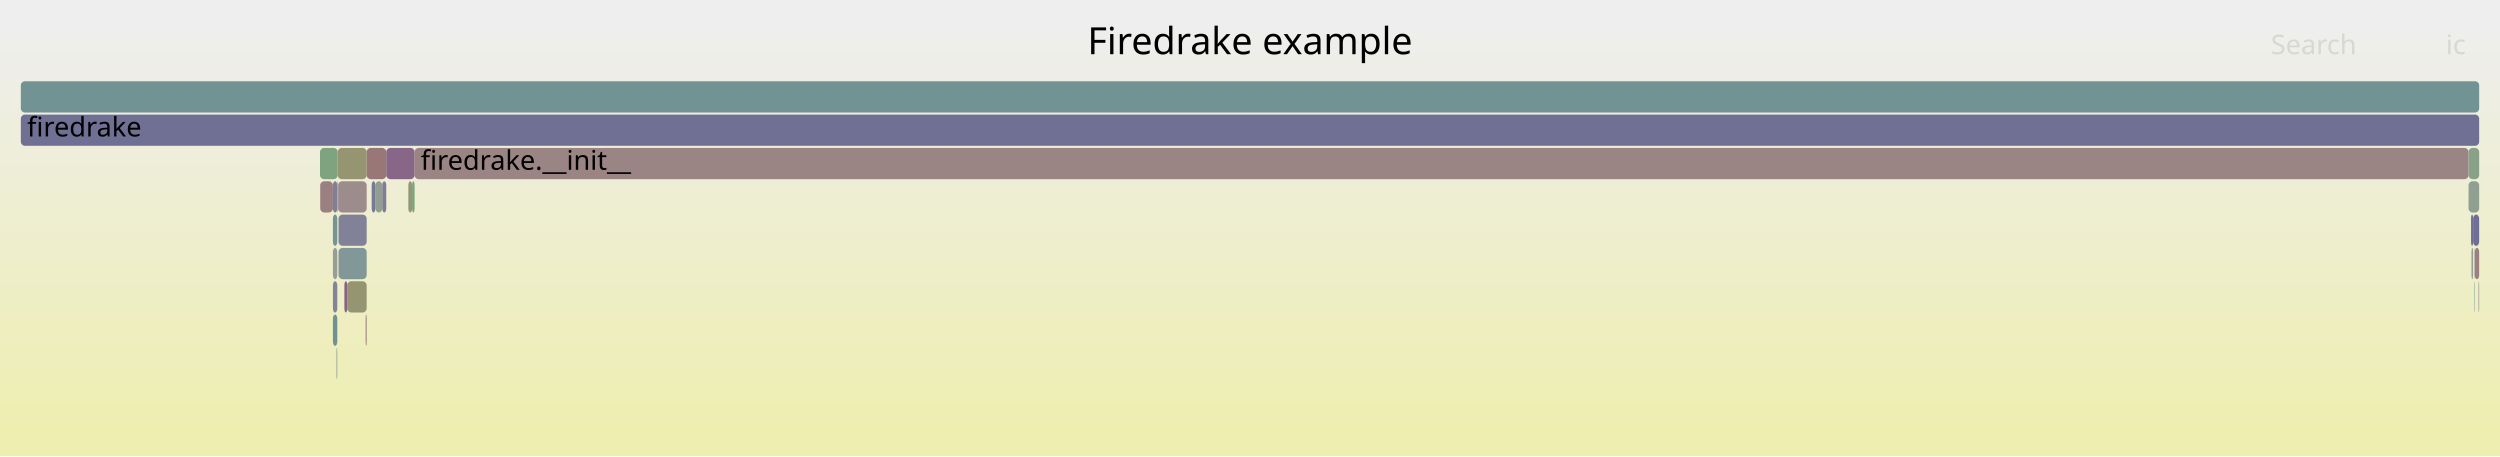
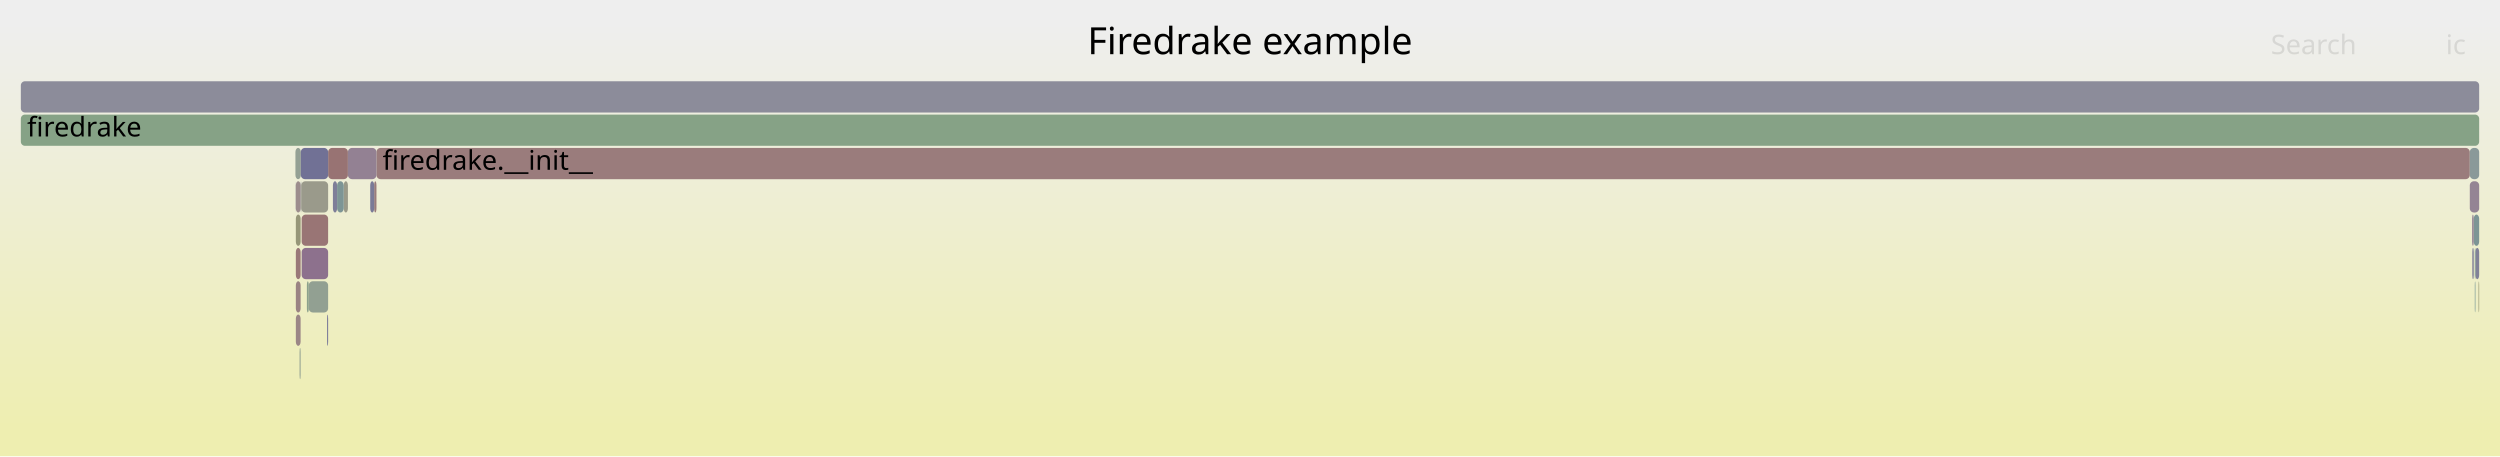
<svg xmlns="http://www.w3.org/2000/svg" version="1.1" width="1200" height="219" viewBox="0 0 1200 219">
  <defs>
    <linearGradient id="background" y1="0" y2="1" x1="0" x2="0">
      <stop stop-color="#eeeeee" offset="5%" />
      <stop stop-color="#eeeeb0" offset="95%" />
    </linearGradient>
  </defs>
  <style type="text/css">
	text { font-family:Verdana; font-size:13px; fill:rgb(0,0,0); }
	#search, #ignorecase { opacity:0.1; cursor:pointer; }
	#search:hover, #search.show, #ignorecase:hover, #ignorecase.show { opacity:1; }
	#subtitle { text-anchor:middle; font-color:rgb(160,160,160); }
	#title { text-anchor:middle; font-size:18px}
	#unzoom { cursor:pointer; }
	#frames &gt; *:hover { stroke:black; stroke-width:0.5; cursor:pointer; }
	.hide { display:none; }
	.parent { opacity:0.5; }
</style>
  <rect x="0.0" y="0" width="1200.0" height="219.0" fill="url(#background)" />
  <text id="title" x="600.00" y="26">Firedrake example</text>
  <text id="details" x="10.00" y="201"> </text>
  <text id="unzoom" x="10.00" y="26" class="hide">Reset Zoom</text>
  <text id="search" x="1090.00" y="26">Search</text>
  <text id="ignorecase" x="1174.00" y="26">ic</text>
  <text id="matched" x="1090.00" y="201"> </text>
  <g id="frames">
    <g>
-       <rect x="1187.9" y="119" width="2.1" height="15.0" fill="rgb(154.066,127.842,127.842)" rx="2" ry="2" />
-       <text x="1190.92" y="129.5" />
+       <rect x="180.7" y="71" width="1004.8" height="15.0" fill="rgb(153.568,124.019,124.019)" rx="2" ry="2" />
+       <text x="183.66" y="81.5">firedrake.__init__</text>
    </g>
    <g>
-       <rect x="162.5" y="103" width="13.5" height="15.0" fill="rgb(128.776,128.776,152.344)" rx="2" ry="2" />
-       <text x="165.53" y="113.5" />
+       <rect x="144.8" y="119" width="12.7" height="15.0" fill="rgb(140.537,113.25,140.537)" rx="2" ry="2" />
+       <text x="147.81" y="129.5" />
    </g>
    <g>
-       <rect x="162.3" y="87" width="13.7" height="15.0" fill="rgb(155.697,140.347,140.347)" rx="2" ry="2" />
-       <text x="165.28" y="97.5" />
+       <rect x="144.8" y="103" width="12.7" height="15.0" fill="rgb(152.627,116.807,116.807)" rx="2" ry="2" />
+       <text x="147.81" y="113.5" />
    </g>
    <g>
-       <rect x="180.2" y="87" width="3.3" height="15.0" fill="rgb(144.179,160.25,144.179)" rx="2" ry="2" />
-       <text x="183.20" y="97.5" />
+       <rect x="144.3" y="87" width="0.1" height="15.0" fill="rgb(110.029,145.563,145.563)" rx="2" ry="2" />
+       <text x="147.28" y="97.5" />
    </g>
    <g>
-       <rect x="1187.7" y="119" width="0.2" height="15.0" fill="rgb(156.439,146.032,146.032)" rx="2" ry="2" />
-       <text x="1190.70" y="129.5" />
+       <rect x="141.9" y="87" width="0.1" height="15.0" fill="rgb(137.695,137.695,154.07)" rx="2" ry="2" />
+       <text x="144.89" y="97.5" />
    </g>
    <g>
-       <rect x="162.1" y="71" width="13.9" height="15.0" fill="rgb(148.629,148.629,112.588)" rx="2" ry="2" />
-       <text x="165.09" y="81.5" />
+       <rect x="157.0" y="151" width="0.5" height="15.0" fill="rgb(119.353,119.353,150.52)" rx="2" ry="2" />
+       <text x="160.02" y="161.5" />
    </g>
    <g>
-       <rect x="161.5" y="167" width="0.4" height="15.0" fill="rgb(147.25,159.75,147.25)" rx="2" ry="2" />
-       <text x="164.49" y="177.5" />
+       <rect x="144.4" y="87" width="0.2" height="15.0" fill="rgb(125.173,125.173,151.646)" rx="2" ry="2" />
+       <text x="147.43" y="97.5" />
    </g>
    <g>
-       <rect x="1186.1" y="103" width="1.0" height="15.0" fill="rgb(111.374,111.374,148.976)" rx="2" ry="2" />
-       <text x="1189.10" y="113.5" />
+       <rect x="1187.9" y="135" width="0.3" height="15.0" fill="rgb(115.219,146.909,146.909)" rx="2" ry="2" />
+       <text x="1190.94" y="145.5" />
    </g>
    <g>
-       <rect x="10.0" y="55" width="1180.0" height="15.0" fill="rgb(112.254,112.254,149.146)" rx="2" ry="2" />
+       <rect x="165.0" y="87" width="2.0" height="15.0" fill="rgb(153.658,153.658,136.96)" rx="2" ry="2" />
+       <text x="168.04" y="97.5" />
+     </g>
+     <g>
+       <rect x="1187.4" y="103" width="2.6" height="15.0" fill="rgb(125.178,149.491,149.491)" rx="2" ry="2" />
+       <text x="1190.41" y="113.5" />
+     </g>
+     <g>
+       <rect x="157.5" y="71" width="9.5" height="15.0" fill="rgb(152.448,115.438,115.438)" rx="2" ry="2" />
+       <text x="160.46" y="81.5" />
+     </g>
+     <g>
+       <rect x="1186.6" y="103" width="0.8" height="15.0" fill="rgb(148.501,133.659,148.501)" rx="2" ry="2" />
+       <text x="1189.59" y="113.5" />
+     </g>
+     <g>
+       <rect x="167.0" y="71" width="13.7" height="15.0" fill="rgb(146.526,128.599,146.526)" rx="2" ry="2" />
+       <text x="169.96" y="81.5" />
+     </g>
+     <g>
+       <rect x="142.0" y="151" width="2.3" height="15.0" fill="rgb(154.875,134.042,134.042)" rx="2" ry="2" />
+       <text x="145.02" y="161.5" />
+     </g>
+     <g>
+       <rect x="10.0" y="55" width="1180.0" height="15.0" fill="rgb(134.393,161.843,134.393)" rx="2" ry="2" />
      <text x="13.00" y="65.5">firedrake</text>
    </g>
    <g>
-       <rect x="1187.1" y="103" width="2.9" height="15.0" fill="rgb(111.483,111.483,148.997)" rx="2" ry="2" />
-       <text x="1190.13" y="113.5" />
+       <rect x="143.8" y="167" width="0.5" height="15.0" fill="rgb(145.593,160.02,145.593)" rx="2" ry="2" />
+       <text x="146.80" y="177.5" />
    </g>
    <g>
-       <rect x="162.5" y="119" width="13.5" height="15.0" fill="rgb(129.757,150.678,150.678)" rx="2" ry="2" />
-       <text x="165.53" y="129.5" />
+       <rect x="141.8" y="71" width="2.6" height="15.0" fill="rgb(147.751,159.668,147.751)" rx="2" ry="2" />
+       <text x="144.76" y="81.5" />
    </g>
    <g>
-       <rect x="183.5" y="87" width="1.9" height="15.0" fill="rgb(125.21,125.21,151.654)" rx="2" ry="2" />
-       <text x="186.46" y="97.5" />
+       <rect x="144.6" y="87" width="12.9" height="15.0" fill="rgb(153.989,153.989,138.561)" rx="2" ry="2" />
+       <text x="147.60" y="97.5" />
    </g>
    <g>
-       <rect x="1186.3" y="119" width="0.8" height="15.0" fill="rgb(150.029,159.298,150.029)" rx="2" ry="2" />
-       <text x="1189.26" y="129.5" />
+       <rect x="142.0" y="135" width="2.3" height="15.0" fill="rgb(154.427,130.609,130.609)" rx="2" ry="2" />
+       <text x="145.02" y="145.5" />
    </g>
    <g>
-       <rect x="175.5" y="151" width="0.5" height="15.0" fill="rgb(153.681,124.886,124.886)" rx="2" ry="2" />
-       <text x="178.49" y="161.5" />
-     </g>
-     <g>
-       <rect x="1184.9" y="87" width="5.1" height="15.0" fill="rgb(143.556,160.351,143.556)" rx="2" ry="2" />
-       <text x="1187.94" y="97.5" />
-     </g>
-     <g>
-       <rect x="159.8" y="151" width="2.1" height="15.0" fill="rgb(113.225,146.392,146.392)" rx="2" ry="2" />
-       <text x="162.76" y="161.5" />
-     </g>
-     <g>
-       <rect x="1187.7" y="135" width="0.2" height="15.0" fill="rgb(113.444,146.448,146.448)" rx="2" ry="2" />
-       <text x="1190.70" y="145.5" />
-     </g>
-     <g>
-       <rect x="1189.7" y="135" width="0.3" height="15.0" fill="rgb(150.519,138.829,150.519)" rx="2" ry="2" />
+       <rect x="1189.7" y="135" width="0.3" height="15.0" fill="rgb(148.512,148.512,112.019)" rx="2" ry="2" />
      <text x="1192.71" y="145.5" />
    </g>
    <g>
-       <rect x="153.7" y="87" width="6.1" height="15.0" fill="rgb(154.051,127.725,127.725)" rx="2" ry="2" />
-       <text x="156.70" y="97.5" />
+       <rect x="159.8" y="87" width="2.0" height="15.0" fill="rgb(125.788,125.788,151.765)" rx="2" ry="2" />
+       <text x="162.82" y="97.5" />
    </g>
    <g>
-       <rect x="166.7" y="135" width="9.3" height="15.0" fill="rgb(148.72,148.72,113.028)" rx="2" ry="2" />
-       <text x="169.69" y="145.5" />
+       <rect x="147.3" y="135" width="0.9" height="15.0" fill="rgb(139.995,160.931,139.995)" rx="2" ry="2" />
+       <text x="150.34" y="145.5" />
    </g>
    <g>
-       <rect x="196.0" y="87" width="1.8" height="15.0" fill="rgb(149.878,149.878,118.638)" rx="2" ry="2" />
-       <text x="198.99" y="97.5" />
+       <rect x="1186.7" y="119" width="0.7" height="15.0" fill="rgb(127.123,127.123,152.024)" rx="2" ry="2" />
+       <text x="1189.72" y="129.5" />
    </g>
    <g>
-       <rect x="159.8" y="135" width="2.1" height="15.0" fill="rgb(131.072,131.072,152.788)" rx="2" ry="2" />
-       <text x="162.76" y="145.5" />
+       <rect x="1188.2" y="119" width="1.8" height="15.0" fill="rgb(128.978,128.978,152.383)" rx="2" ry="2" />
+       <text x="1191.17" y="129.5" />
    </g>
    <g>
-       <rect x="153.6" y="71" width="8.5" height="15.0" fill="rgb(126.479,163.131,126.479)" rx="2" ry="2" />
-       <text x="156.57" y="81.5" />
+       <rect x="144.4" y="71" width="13.1" height="15.0" fill="rgb(113.055,113.055,149.301)" rx="2" ry="2" />
+       <text x="147.43" y="81.5" />
    </g>
    <g>
-       <rect x="161.9" y="87" width="0.2" height="15.0" fill="rgb(155.478,155.478,145.776)" rx="2" ry="2" />
-       <text x="164.92" y="97.5" />
+       <rect x="1185.5" y="71" width="4.5" height="15.0" fill="rgb(138.302,152.893,152.893)" rx="2" ry="2" />
+       <text x="1188.45" y="81.5" />
    </g>
    <g>
-       <rect x="10.0" y="39" width="1180.0" height="15.0" fill="rgb(114.315,146.674,146.674)" rx="2" ry="2" />
+       <rect x="142.0" y="119" width="2.3" height="15.0" fill="rgb(153.02,119.818,119.818)" rx="2" ry="2" />
+       <text x="145.02" y="129.5" />
+     </g>
+     <g>
+       <rect x="10.0" y="39" width="1180.0" height="15.0" fill="rgb(139.888,139.888,154.495)" rx="2" ry="2" />
      <text x="13.00" y="49.5" />
    </g>
    <g>
-       <rect x="159.8" y="87" width="2.1" height="15.0" fill="rgb(127.013,127.013,152.002)" rx="2" ry="2" />
-       <text x="162.76" y="97.5" />
+       <rect x="1185.5" y="87" width="4.5" height="15.0" fill="rgb(147.764,131.769,147.764)" rx="2" ry="2" />
+       <text x="1188.45" y="97.5" />
    </g>
    <g>
-       <rect x="178.4" y="87" width="1.8" height="15.0" fill="rgb(120.019,120.019,150.649)" rx="2" ry="2" />
-       <text x="181.36" y="97.5" />
+       <rect x="179.6" y="87" width="1.1" height="15.0" fill="rgb(153.416,122.853,122.853)" rx="2" ry="2" />
+       <text x="182.56" y="97.5" />
    </g>
    <g>
-       <rect x="159.8" y="103" width="2.1" height="15.0" fill="rgb(118.874,147.856,147.856)" rx="2" ry="2" />
-       <text x="162.76" y="113.5" />
+       <rect x="142.0" y="103" width="2.3" height="15.0" fill="rgb(150.214,150.214,120.27)" rx="2" ry="2" />
+       <text x="145.02" y="113.5" />
    </g>
    <g>
-       <rect x="199.0" y="71" width="985.9" height="15.0" fill="rgb(154.655,132.355,132.355)" rx="2" ry="2" />
-       <text x="201.96" y="81.5">firedrake.__init__</text>
+       <rect x="177.7" y="87" width="1.9" height="15.0" fill="rgb(122.186,122.186,151.068)" rx="2" ry="2" />
+       <text x="180.69" y="97.5" />
    </g>
    <g>
-       <rect x="197.8" y="87" width="1.2" height="15.0" fill="rgb(124.355,163.477,124.355)" rx="2" ry="2" />
-       <text x="200.79" y="97.5" />
+       <rect x="148.2" y="135" width="9.3" height="15.0" fill="rgb(146.185,159.923,146.185)" rx="2" ry="2" />
+       <text x="151.17" y="145.5" />
    </g>
    <g>
-       <rect x="165.3" y="135" width="1.4" height="15.0" fill="rgb(134.659,98.189,134.659)" rx="2" ry="2" />
-       <text x="168.26" y="145.5" />
+       <rect x="142.0" y="87" width="2.3" height="15.0" fill="rgb(155.776,140.946,140.946)" rx="2" ry="2" />
+       <text x="145.02" y="97.5" />
    </g>
    <g>
-       <rect x="159.8" y="119" width="2.1" height="15.0" fill="rgb(148.871,159.486,148.871)" rx="2" ry="2" />
-       <text x="162.76" y="129.5" />
+       <rect x="161.8" y="87" width="3.2" height="15.0" fill="rgb(124.863,149.409,149.409)" rx="2" ry="2" />
+       <text x="164.82" y="97.5" />
    </g>
    <g>
-       <rect x="176.0" y="71" width="9.4" height="15.0" fill="rgb(152.956,119.33,119.33)" rx="2" ry="2" />
-       <text x="178.97" y="81.5" />
-     </g>
-     <g>
-       <rect x="1184.9" y="71" width="5.1" height="15.0" fill="rgb(137.257,161.377,137.257)" rx="2" ry="2" />
-       <text x="1187.94" y="81.5" />
-     </g>
-     <g>
-       <rect x="185.4" y="71" width="13.6" height="15.0" fill="rgb(136.064,101.788,136.064)" rx="2" ry="2" />
-       <text x="188.37" y="81.5" />
-     </g>
-     <g>
-       <rect x="162.1" y="87" width="0.2" height="15.0" fill="rgb(155.45,138.447,138.447)" rx="2" ry="2" />
-       <text x="165.09" y="97.5" />
+       <rect x="1187.9" y="119" width="0.3" height="15.0" fill="rgb(111.525,145.951,145.951)" rx="2" ry="2" />
+       <text x="1190.94" y="129.5" />
    </g>
  </g>
</svg>
